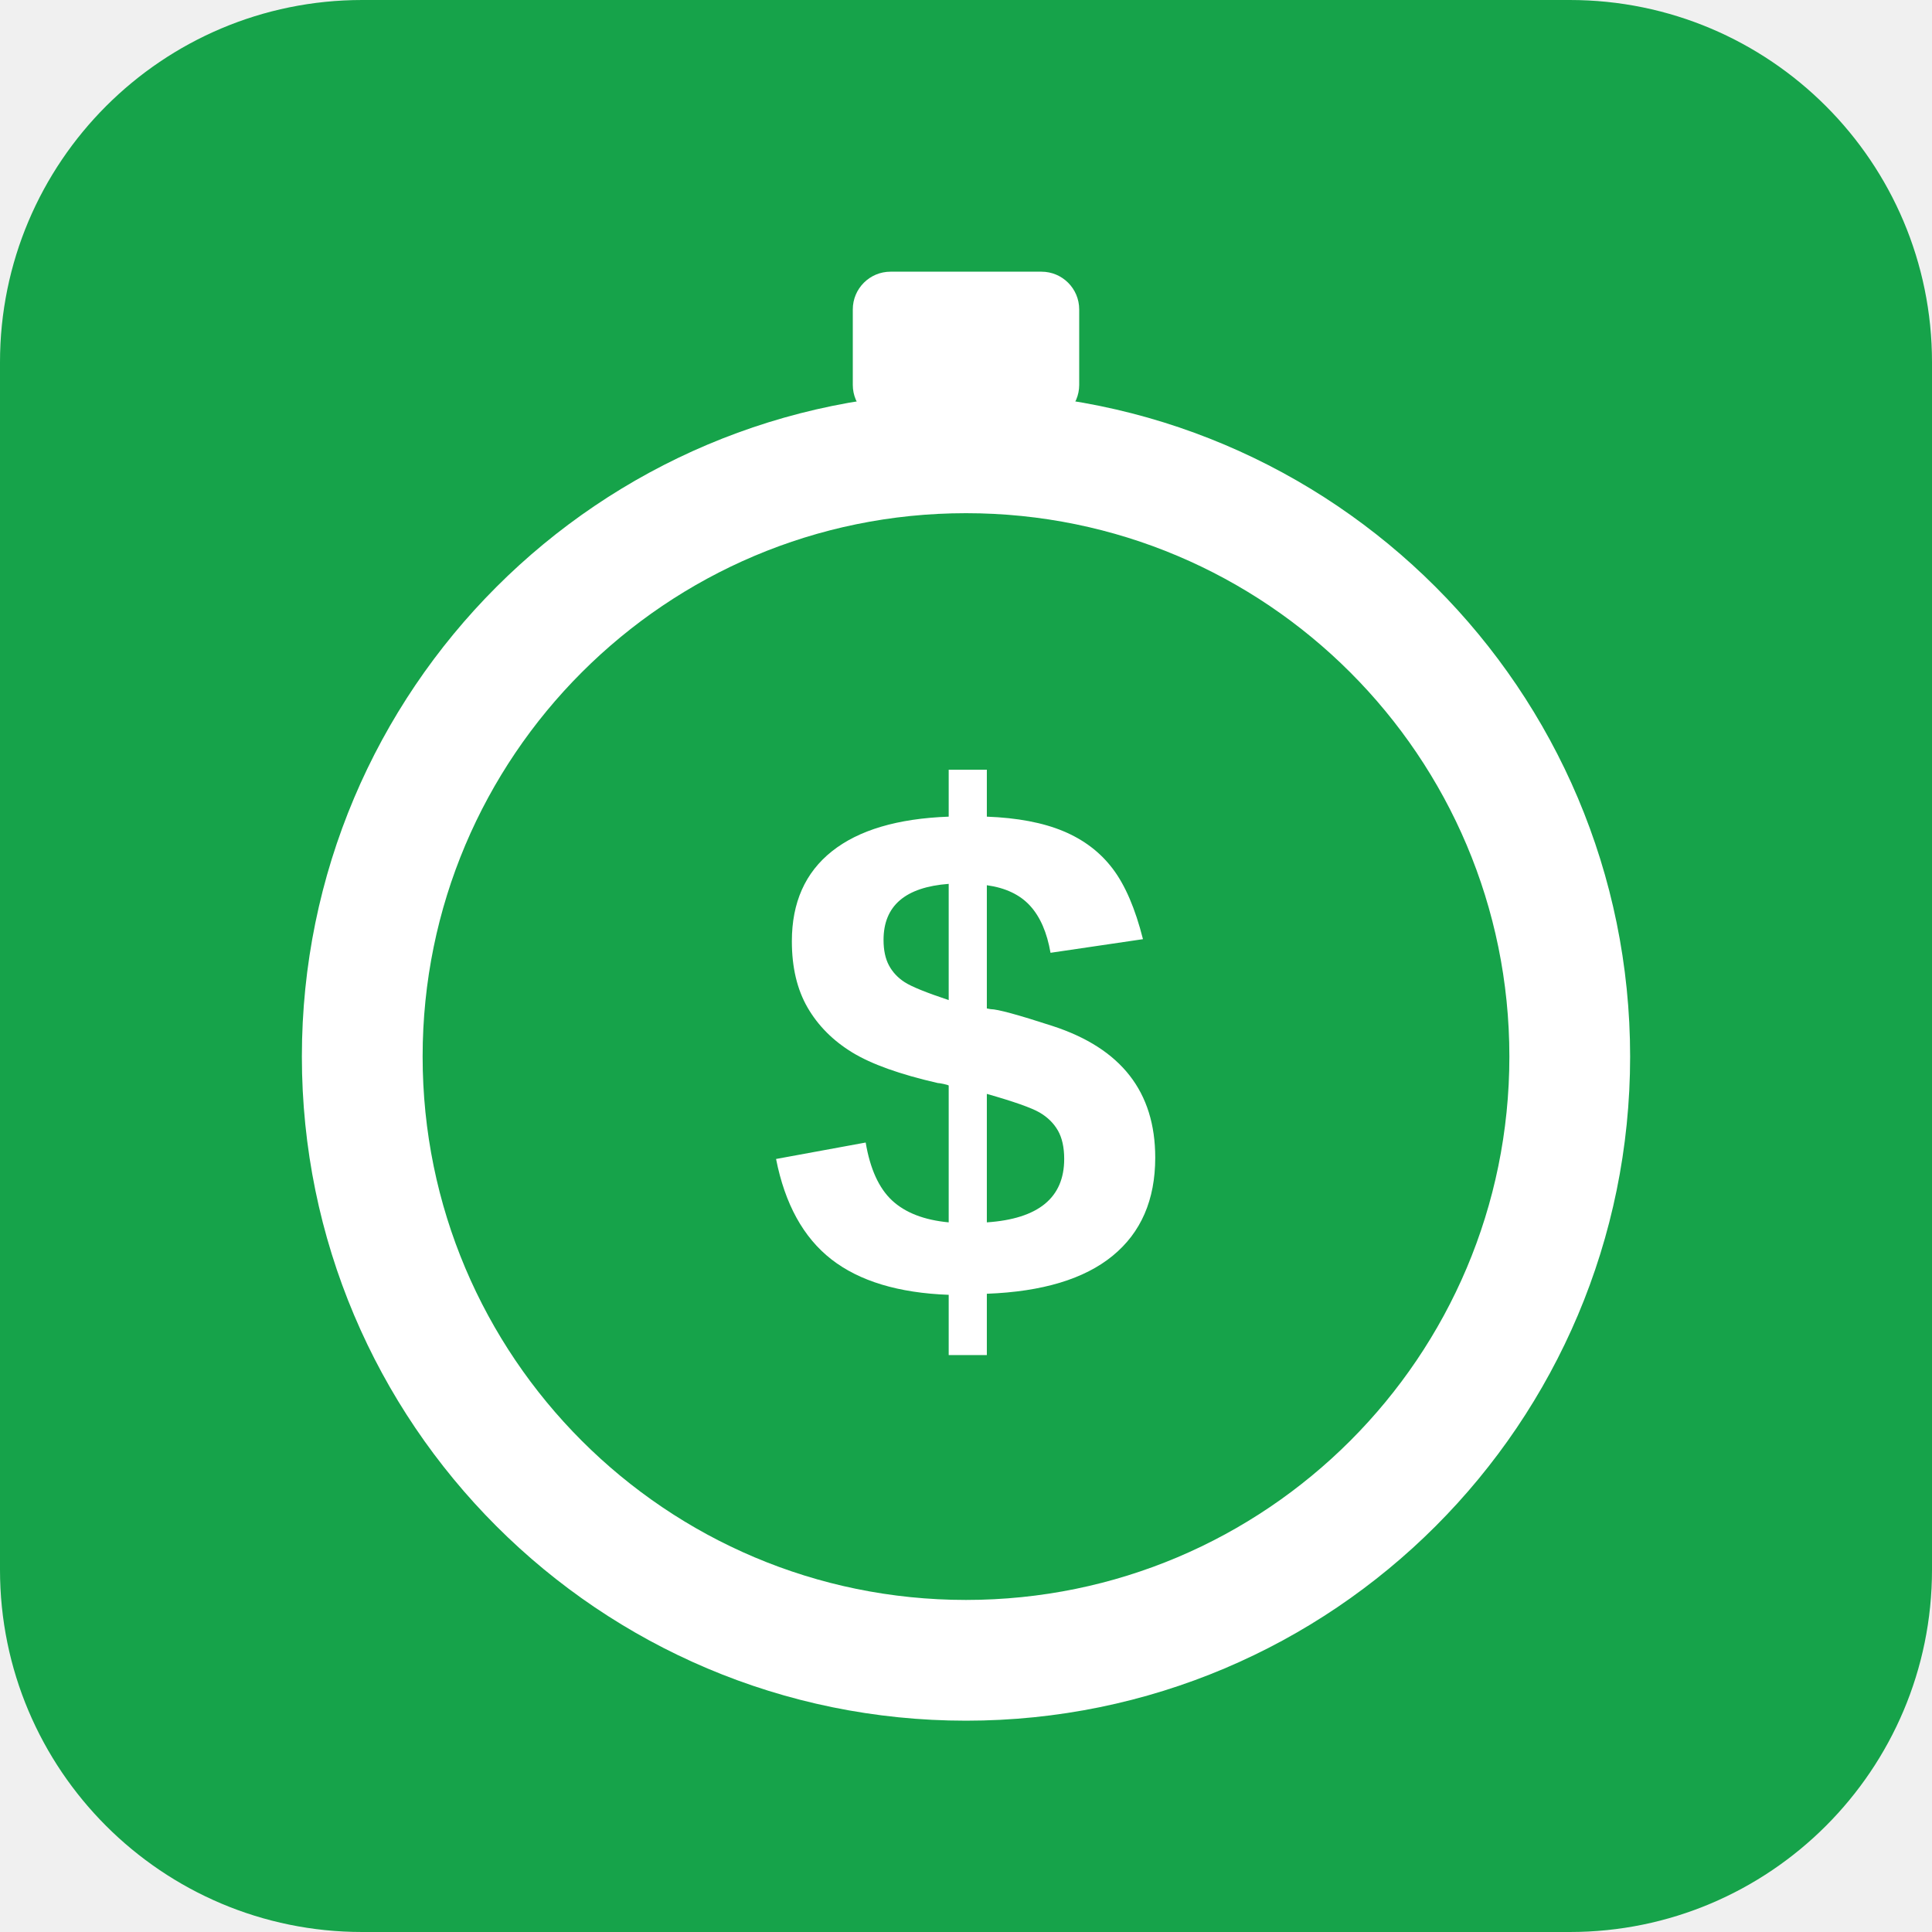
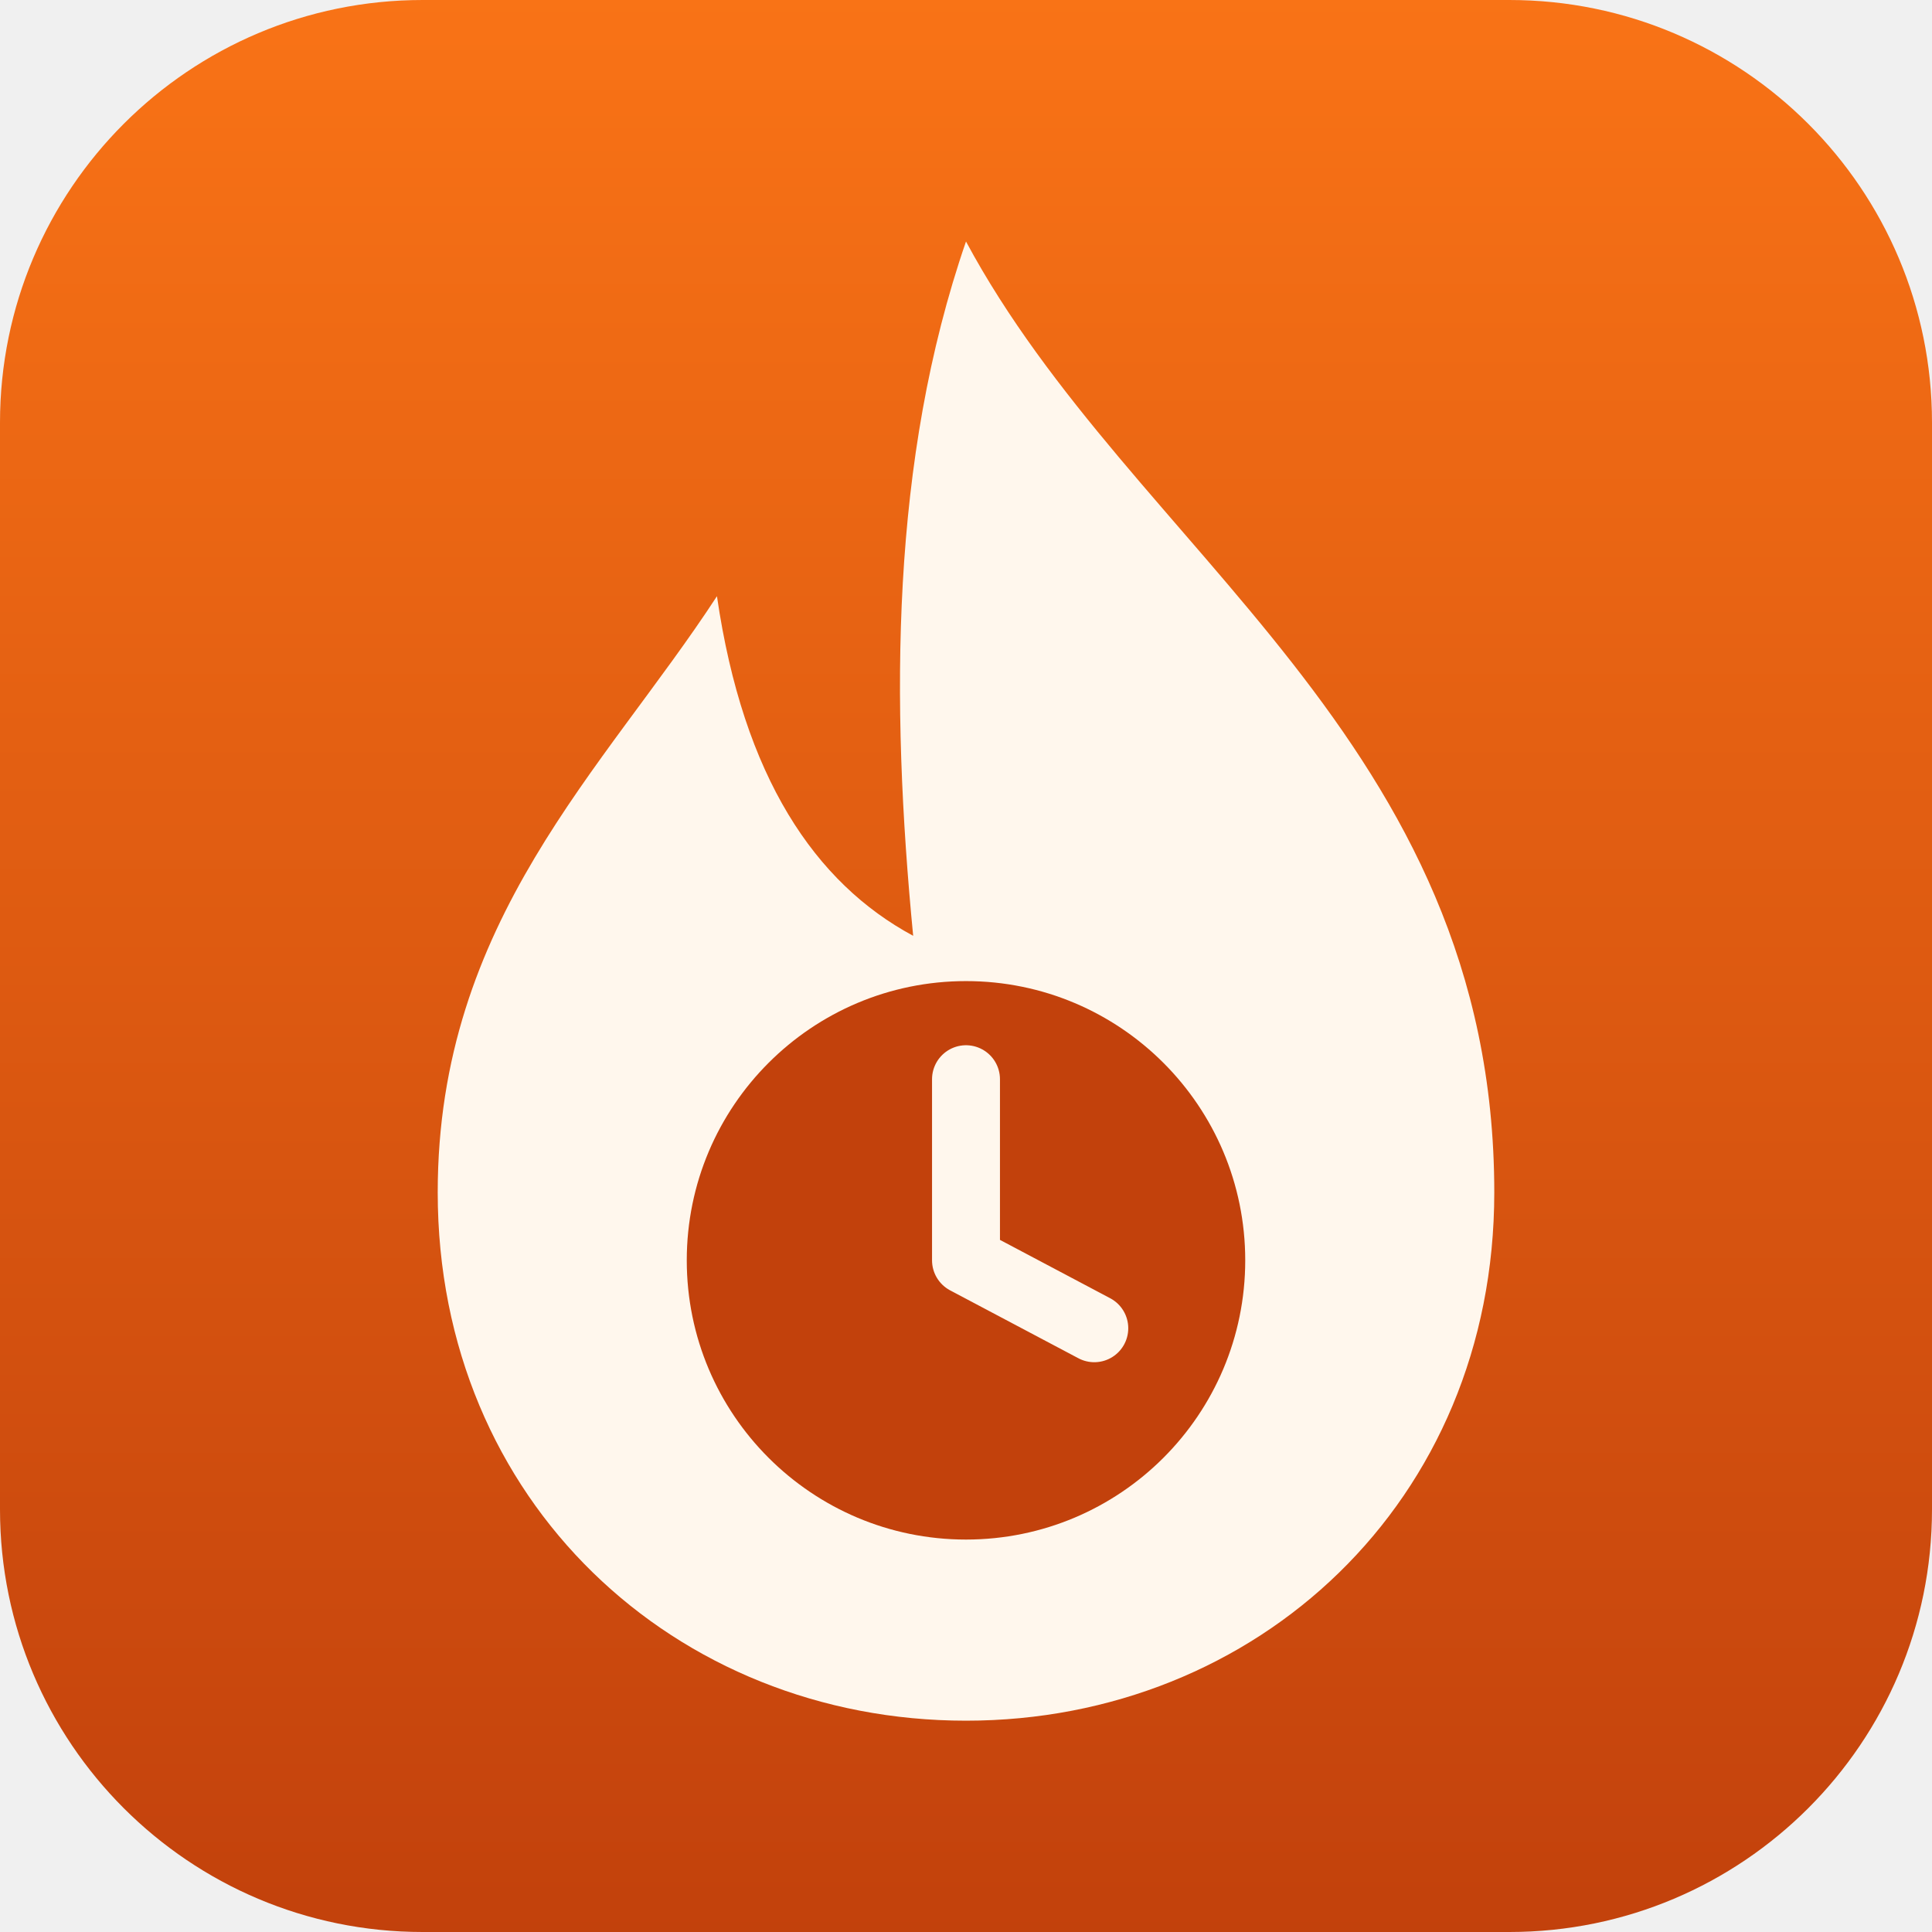
- <svg xmlns="http://www.w3.org/2000/svg" viewBox="0 0 512 512">
-   <rect width="512" height="512" rx="96" fill="#16a34a" />
-   <circle cx="256" cy="280" r="160" fill="none" stroke="#fff" stroke-width="32" />
-   <rect x="226" y="72" width="60" height="40" rx="10" fill="#fff" />
-   <text x="256" y="345" font-family="Arial, Helvetica, sans-serif" font-size="190" font-weight="700" fill="#fff" text-anchor="middle">$</text>
+ <svg xmlns="http://www.w3.org/2000/svg" viewBox="0 0 512 512" role="img" aria-label="Burnrate logo">
+   <defs>
+     <linearGradient id="bg" x1="0" y1="0" x2="0" y2="1">
+       <stop offset="0" stop-color="#f97316" />
+       <stop offset="1" stop-color="#c2410c" />
+     </linearGradient>
+   </defs>
+   <rect width="512" height="512" rx="112" fill="url(#bg)" />
+   <path d="M256 64C300 146 396 196 396 316C396 398 333 456 256 456C179 456 116 398 116 316C116 244 160 204 190 158C197 206 216 234 242 248C236 186 236 122 256 64Z" fill="#fff7ed" />
+   <circle cx="256" cy="334" r="74" fill="#c2410c" />
+   <path d="M256 334V286M256 334L290 352" stroke="#fff7ed" stroke-width="18" stroke-linecap="round" fill="none" />
</svg>
